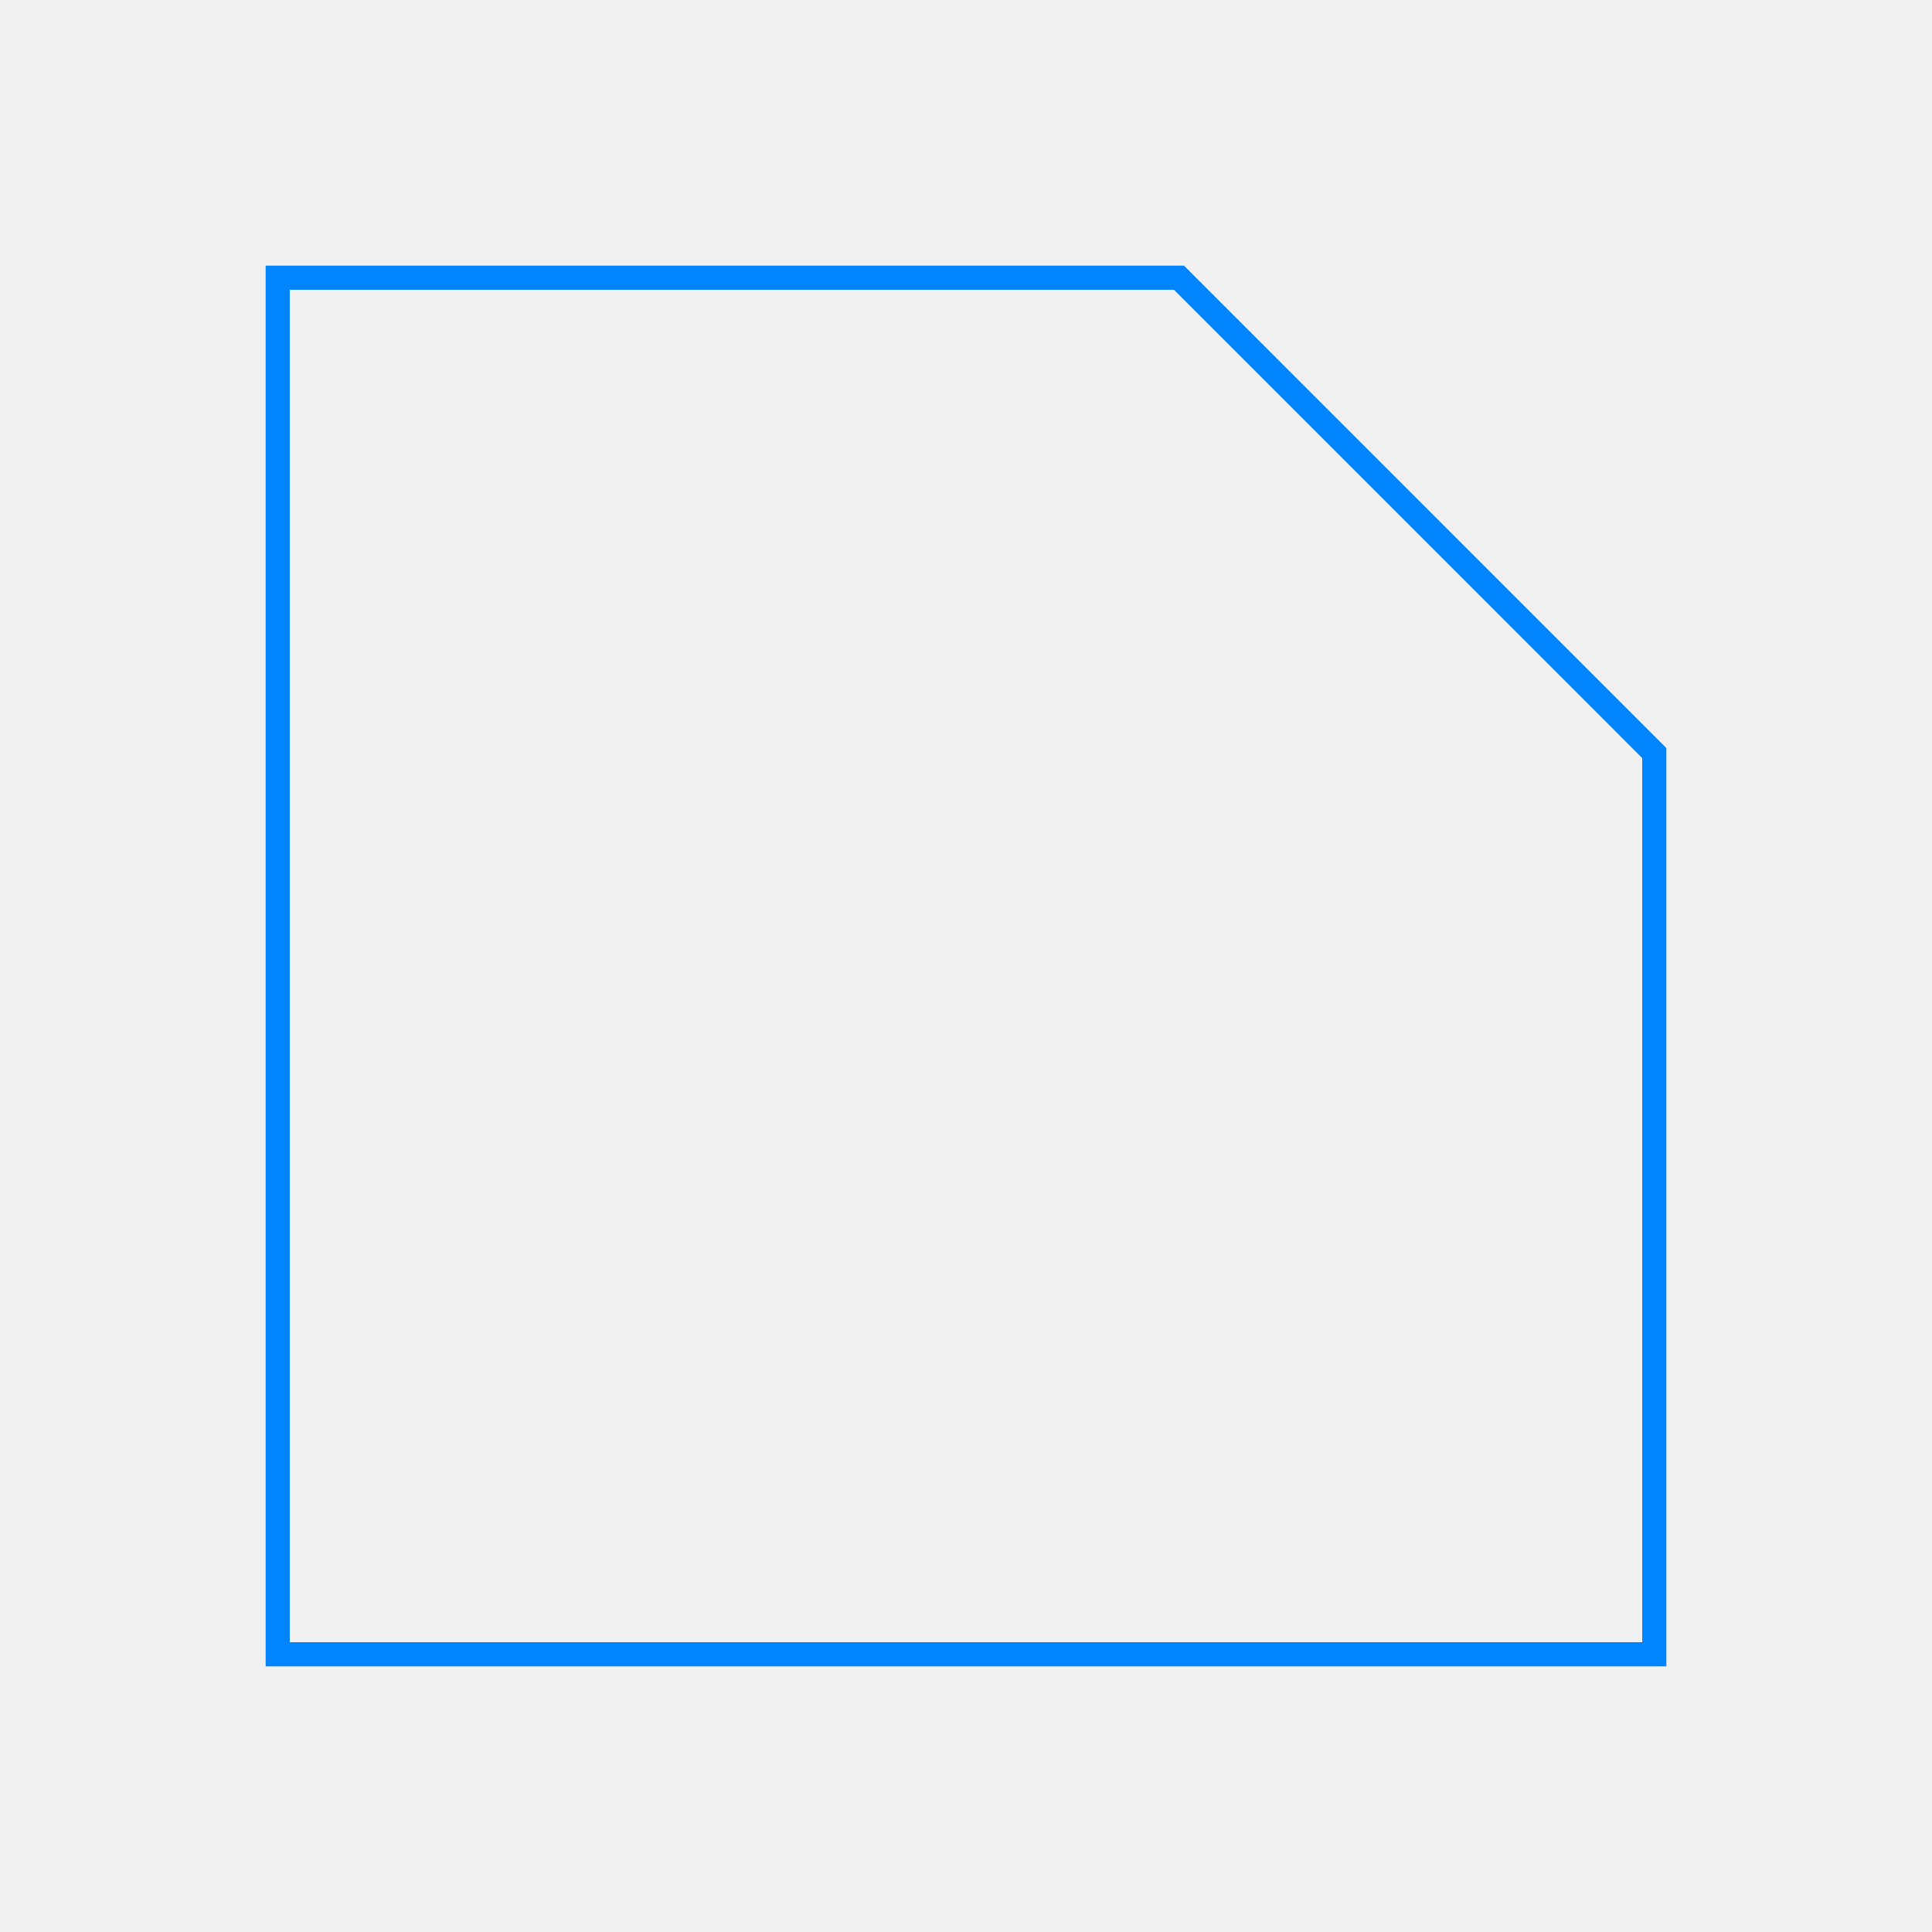
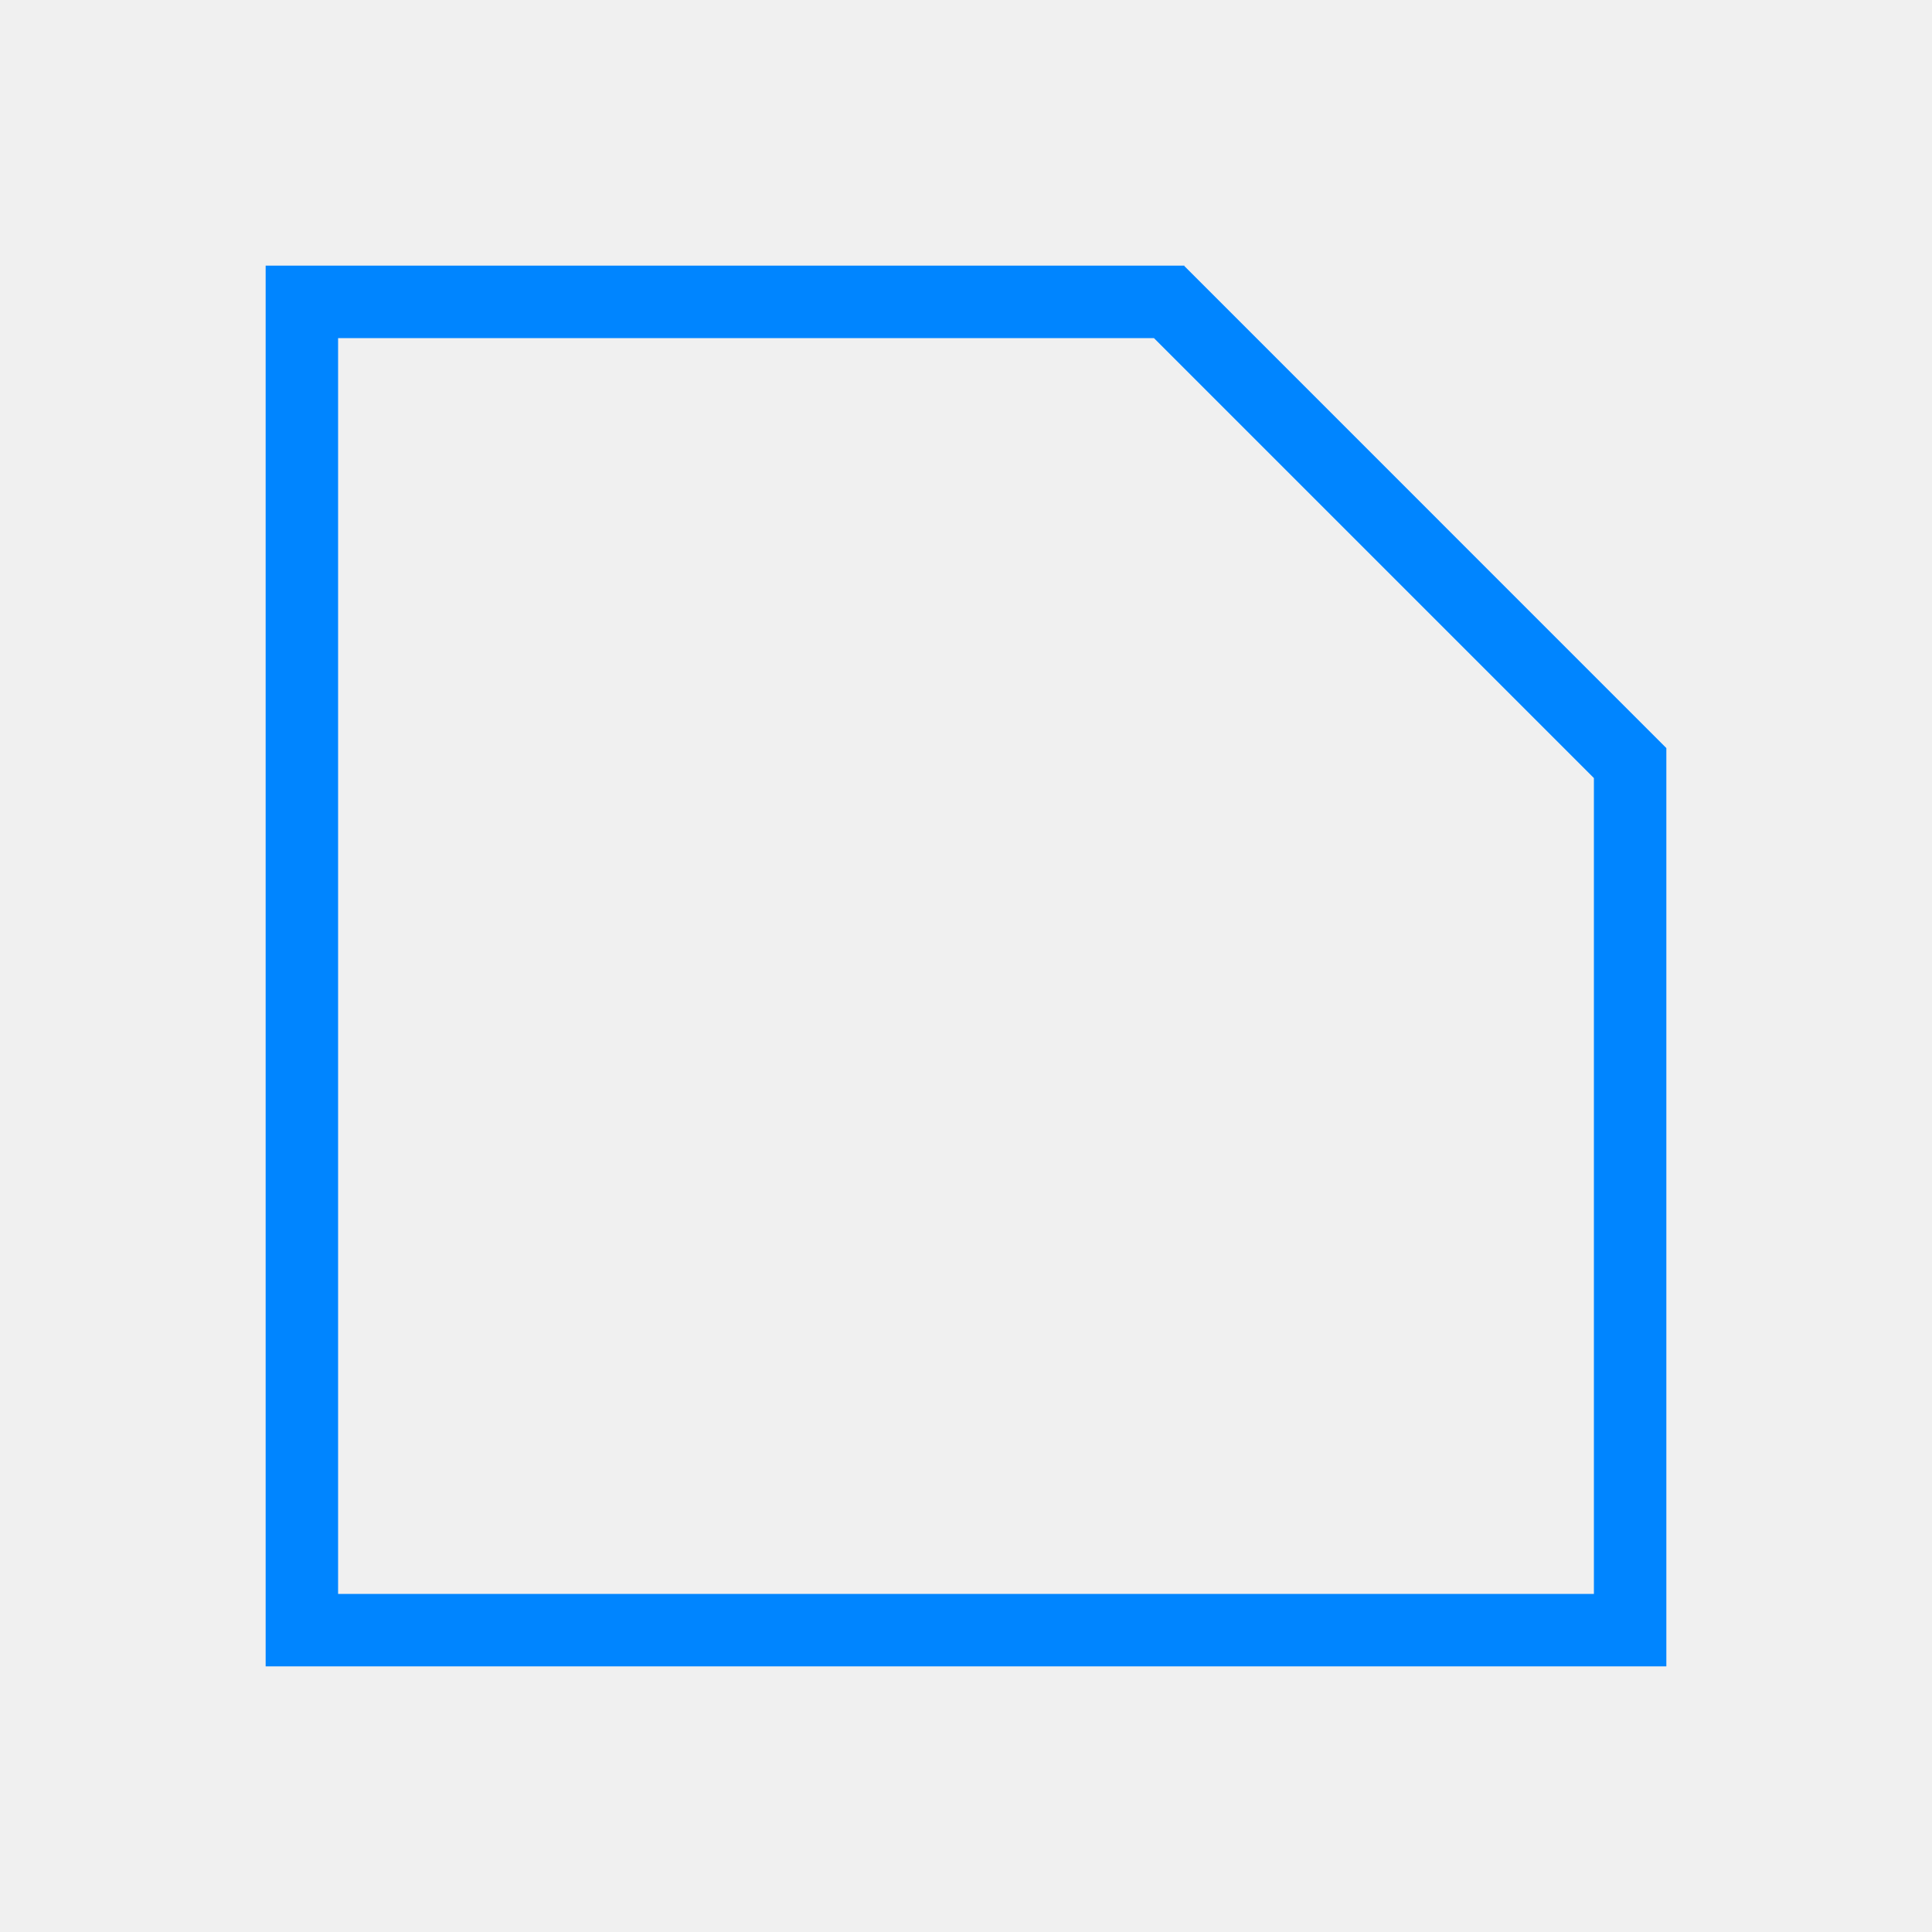
<svg xmlns="http://www.w3.org/2000/svg" width="80" height="80" viewBox="0 0 80 80" fill="none">
  <mask id="path-2-inside-1" fill="white">
    <path fill-rule="evenodd" clip-rule="evenodd" d="M49.049 11H11V69H69V30.976L49.037 11.012L49.049 11Z" />
  </mask>
-   <path d="M11 11V10H10V11H11ZM49.049 11L49.756 11.707L51.463 10H49.049V11ZM11 69H10V70H11V69ZM69 69V70H70V69H69ZM69 30.976H70V30.561L69.707 30.268L69 30.976ZM49.037 11.012L48.33 10.305L47.622 11.012L48.33 11.719L49.037 11.012ZM11 12H49.049V10H11V12ZM12 69V11H10V69H12ZM69 68H11V70H69V68ZM68 30.976V69H70V30.976H68ZM69.707 30.268L49.744 10.305L48.33 11.719L68.293 31.683L69.707 30.268ZM49.744 11.719L49.756 11.707L48.342 10.293L48.33 10.305L49.744 11.719Z" fill="#0085FF" mask="url(#path-2-inside-1)" />
+   <path d="M11 11V8H8V11H11ZM49.049 11L51.17 13.121L56.292 8H49.049V11ZM11 69H8V72H11V69ZM69 69V72H72V69H69ZM69 30.976H72V29.733L71.121 28.854L69 30.976ZM49.037 11.012L46.915 8.891L44.794 11.012L46.915 13.133L49.037 11.012ZM11 14H49.049V8H11V14ZM14 69V11H8V69H14ZM69 66H11V72H69V66ZM66 30.976V69H72V30.976H66ZM71.121 28.854L51.158 8.891L46.915 13.133L66.879 33.097L71.121 28.854ZM51.158 13.134L51.17 13.121L46.928 8.879L46.915 8.891L51.158 13.134Z" fill="#0085FF" mask="url(#path-2-inside-1)" />
</svg>
